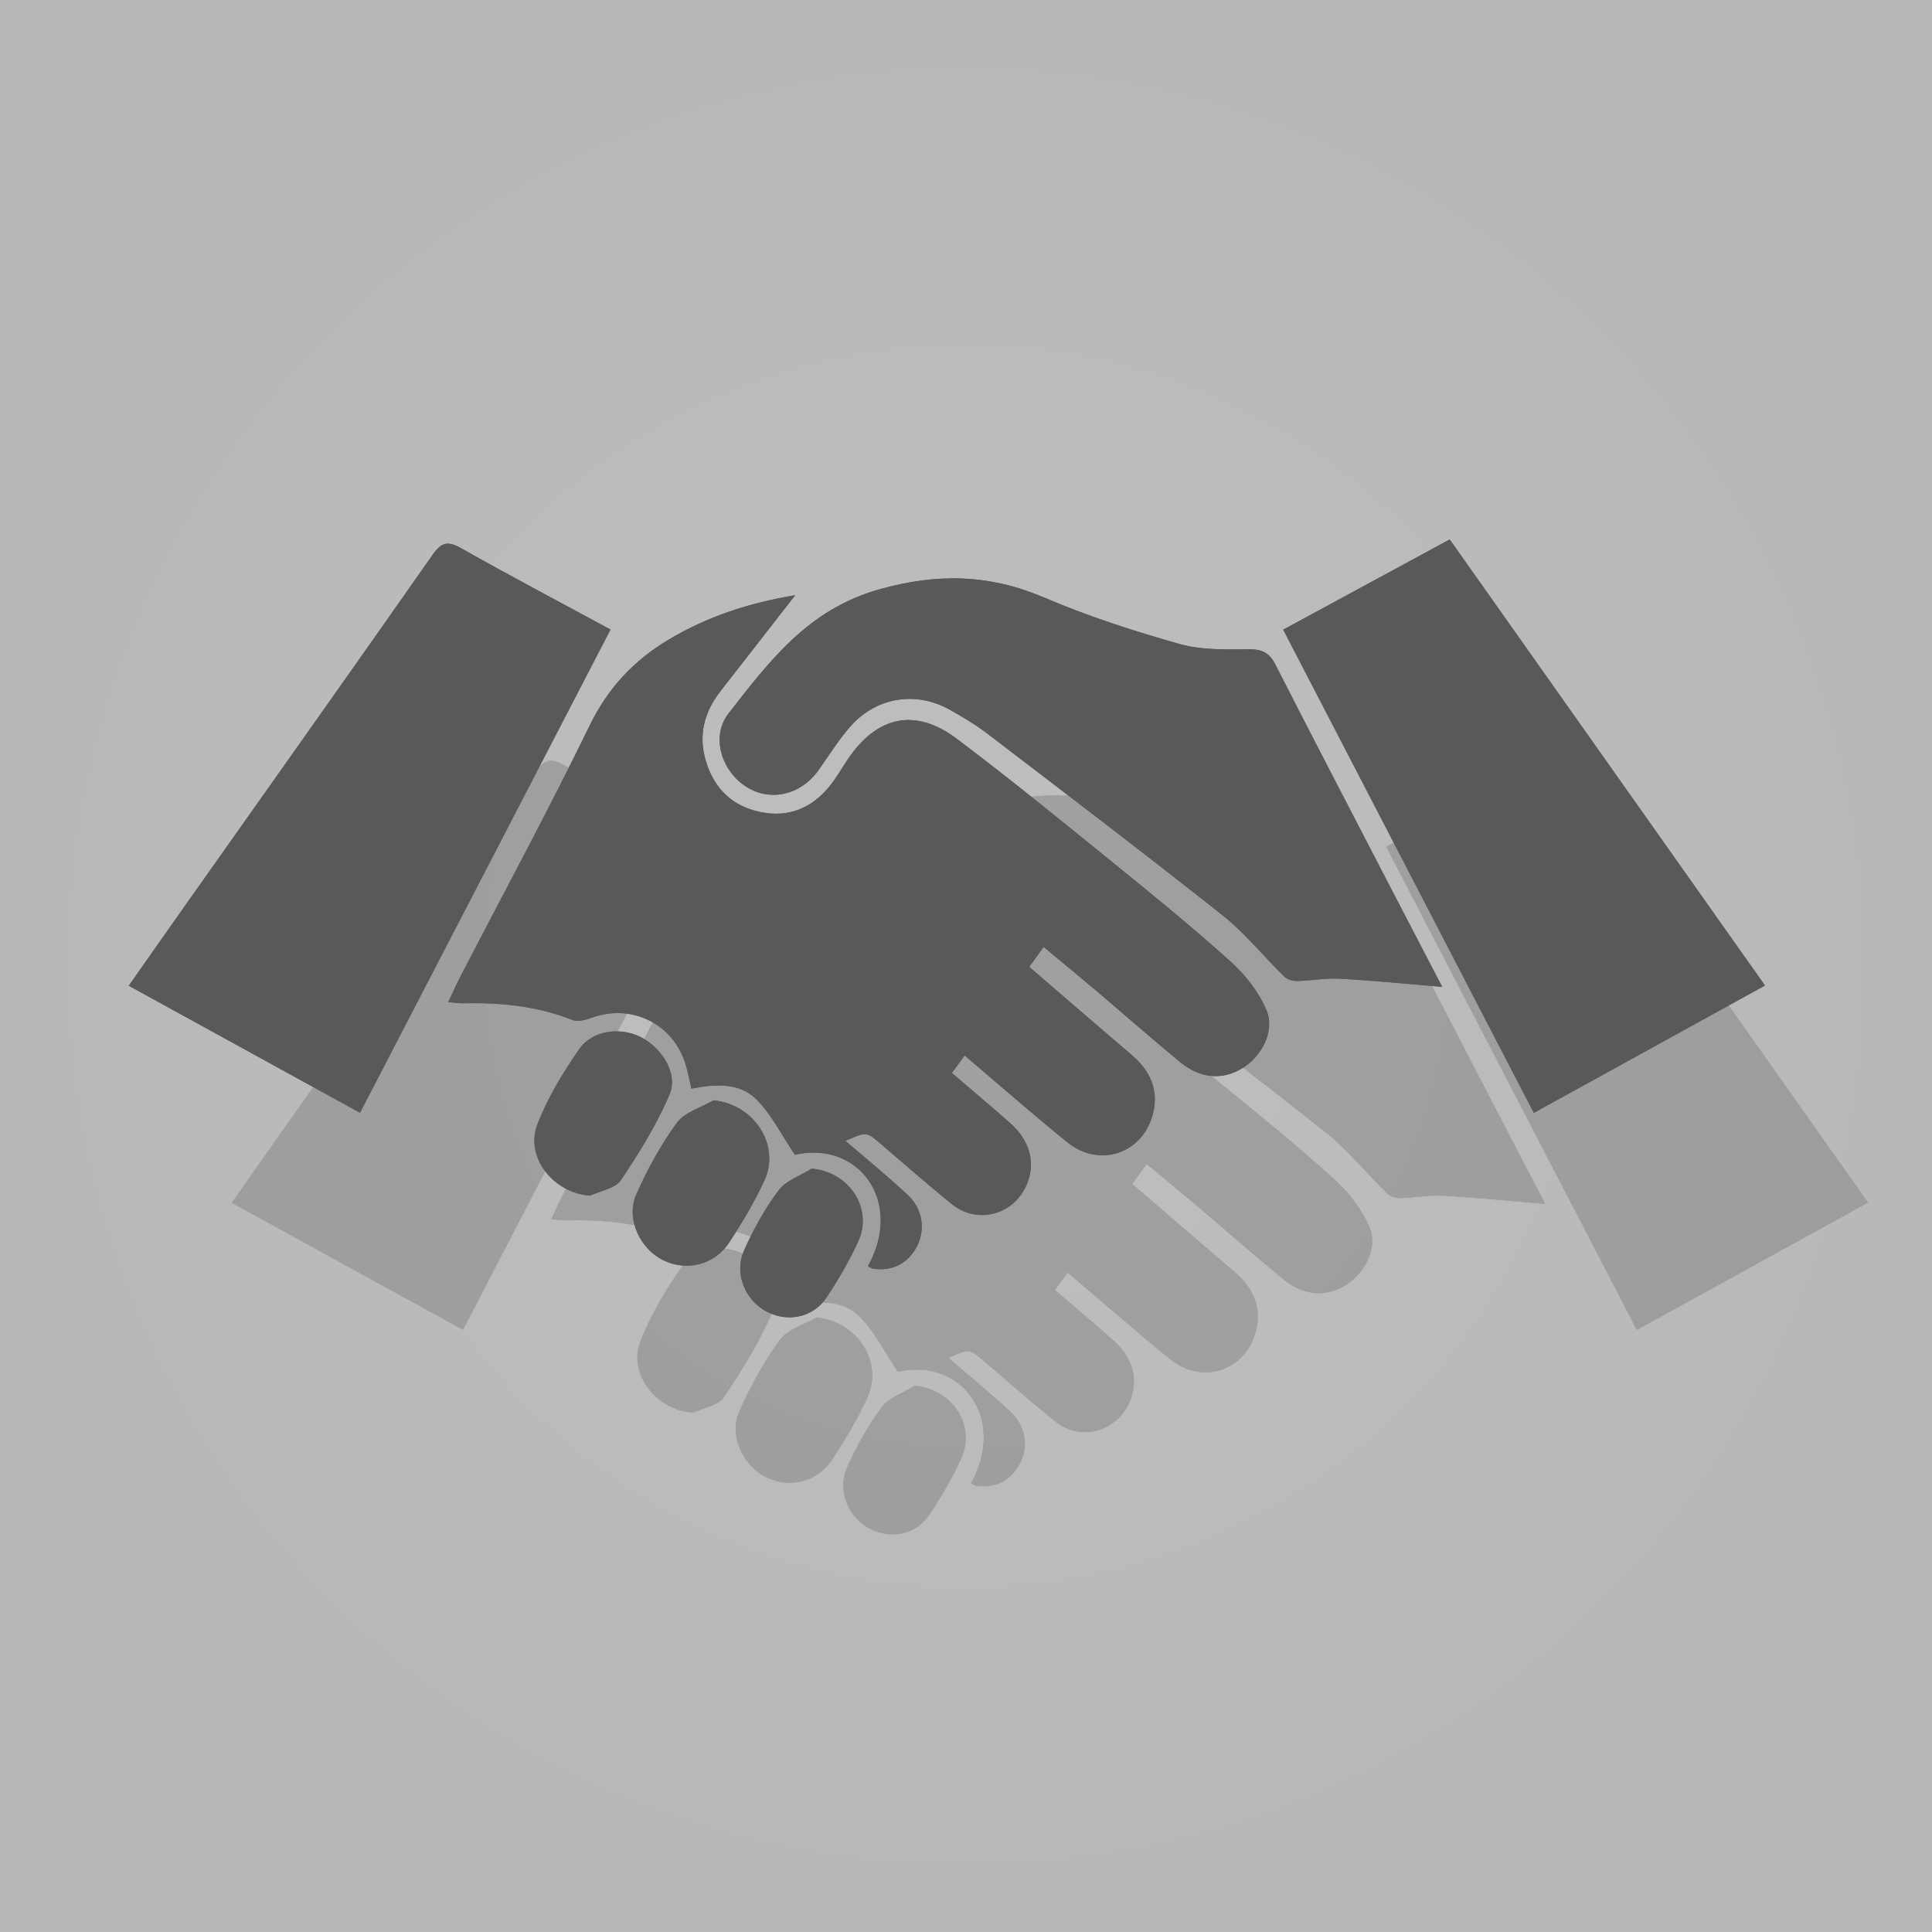
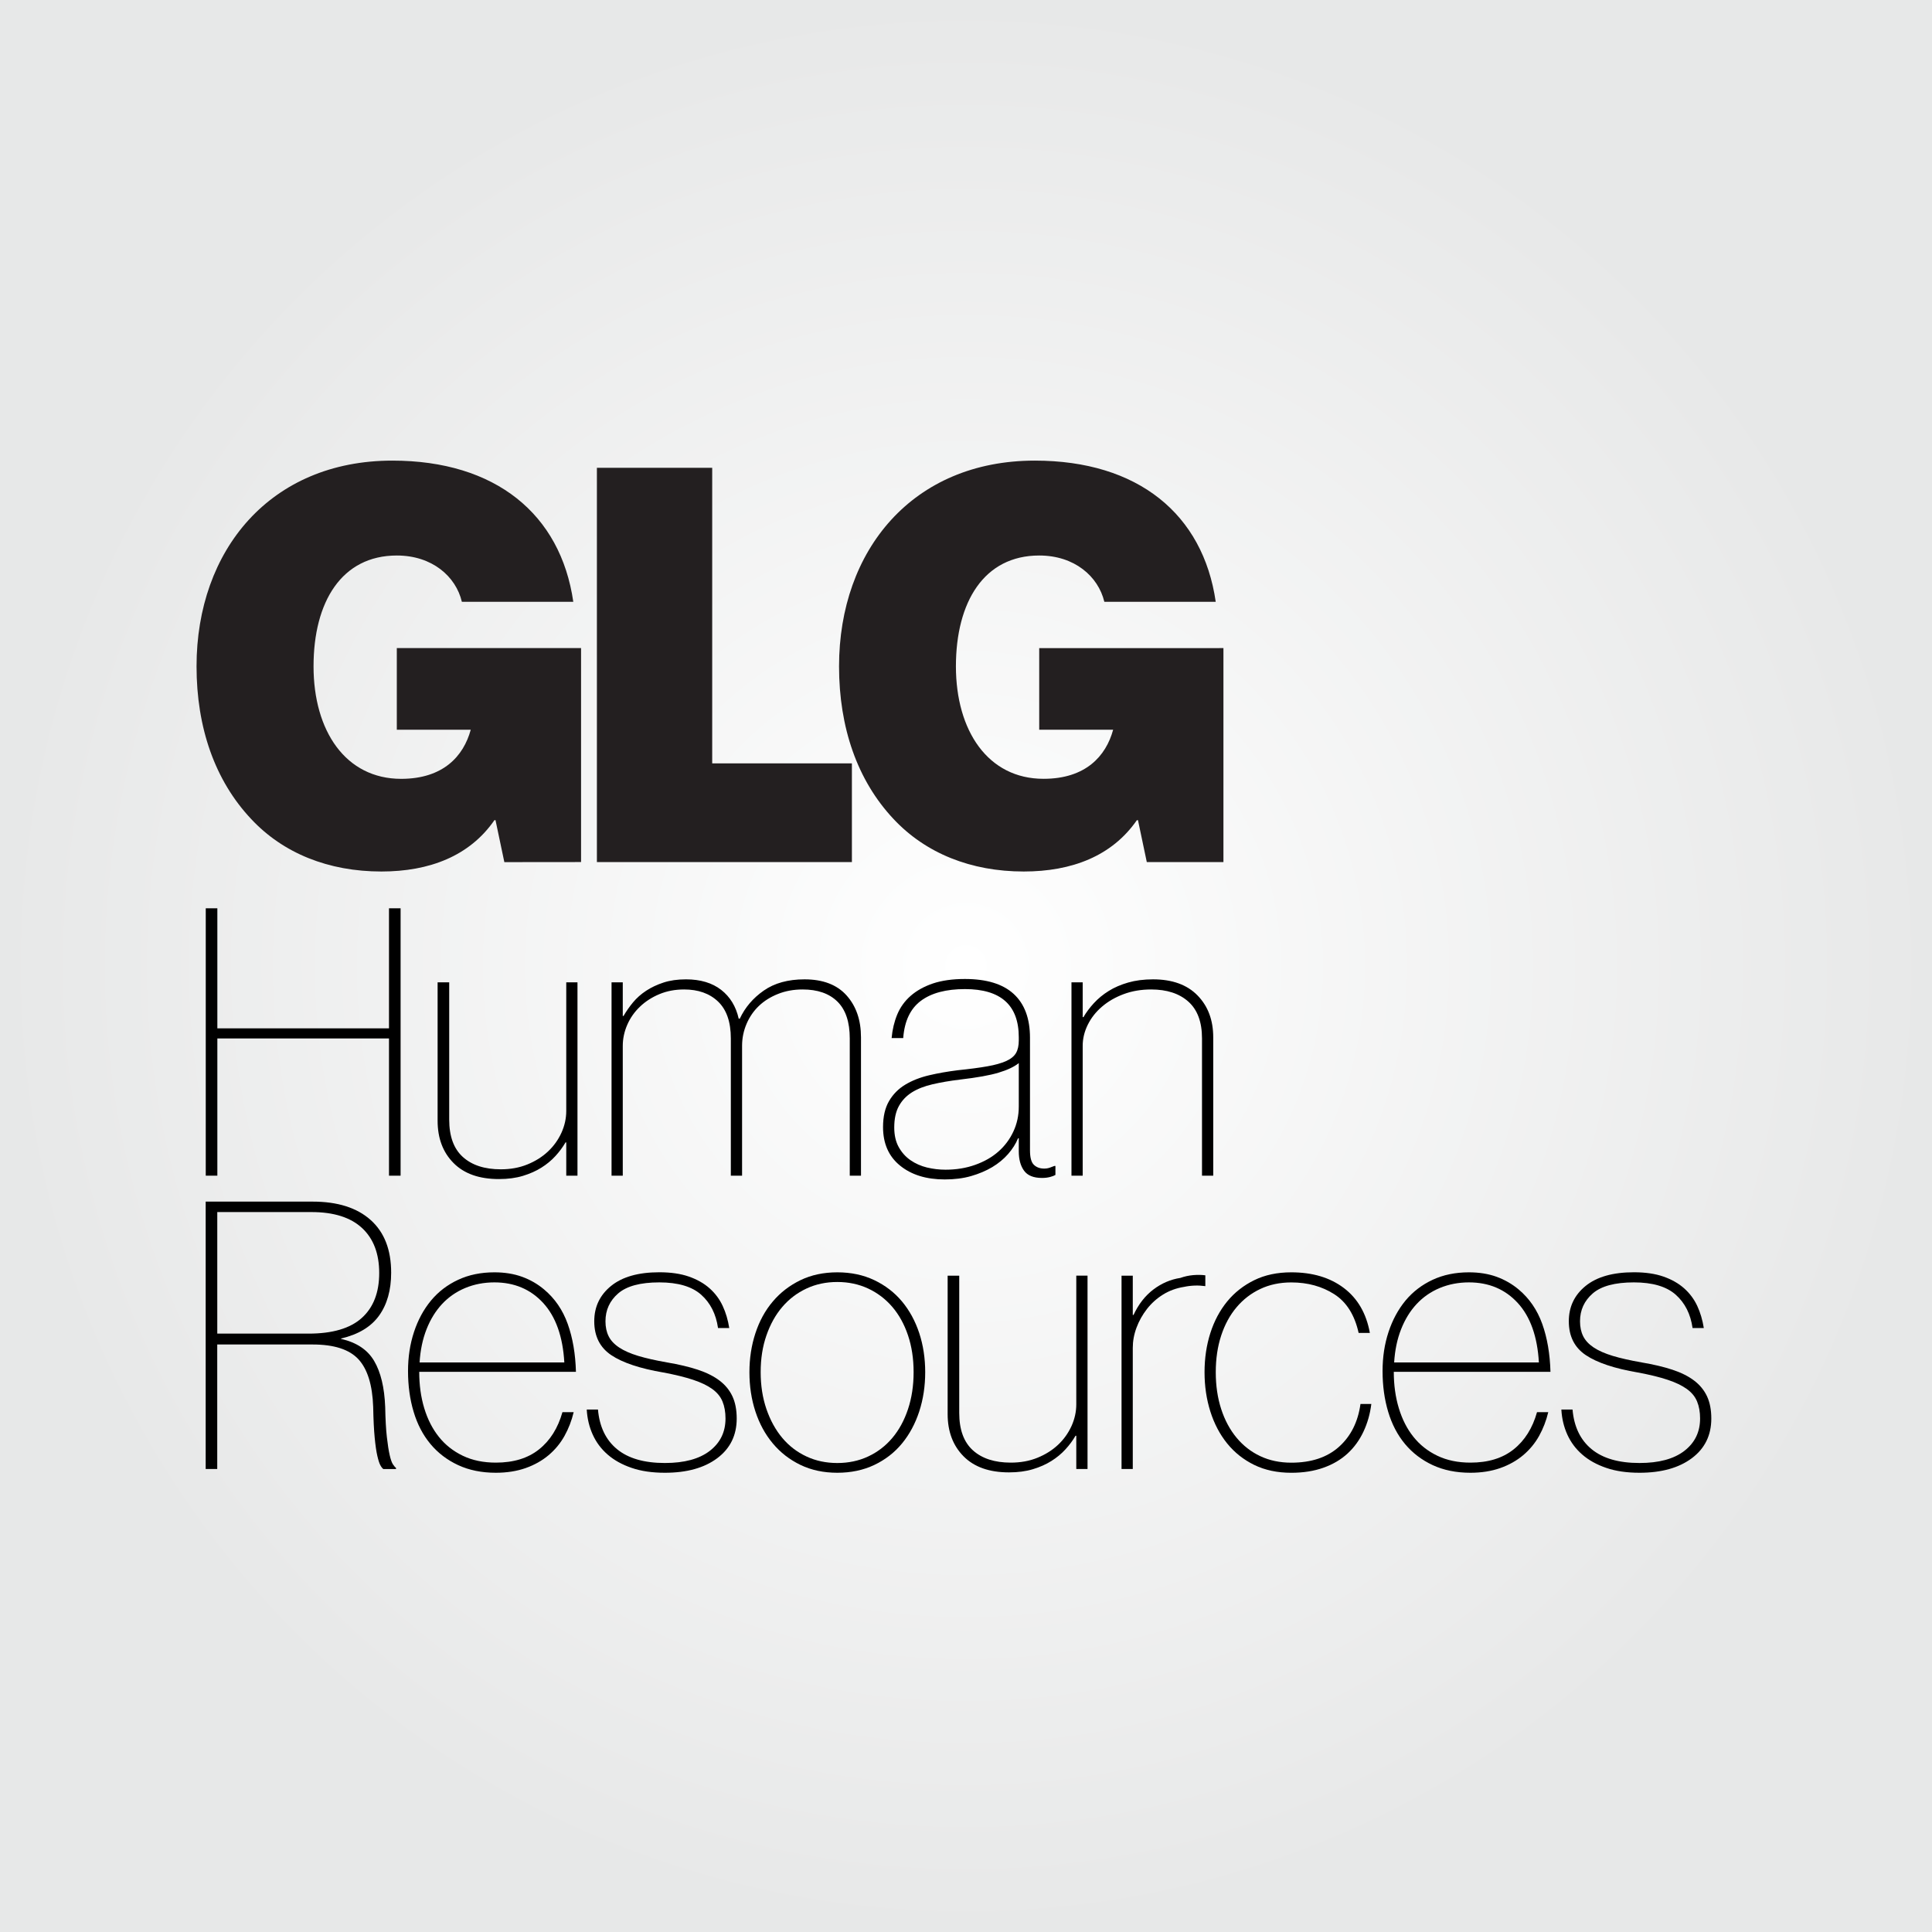
- <svg xmlns="http://www.w3.org/2000/svg" version="1.1" id="Layer_1" x="0px" y="0px" width="102.978px" height="102.976px" viewBox="0 0 102.978 102.976" enable-background="new 0 0 102.978 102.976" xml:space="preserve">
-   <radialGradient id="SVGID_1_" cx="51.489" cy="51.488" r="51.488" gradientUnits="userSpaceOnUse">
-     <stop offset="0" style="stop-color:#BEBFBF" />
-     <stop offset="1" style="stop-color:#B7B8B8" />
-   </radialGradient>
-   <rect fill="url(#SVGID_1_)" width="102.978" height="102.976" />
+ <svg xmlns="http://www.w3.org/2000/svg" version="1.1" id="Layer_1" x="0px" y="0px" width="102.977px" height="102.977px" viewBox="0 0 102.977 102.977" enable-background="new 0 0 102.977 102.977" xml:space="preserve">
  <g>
-     <g opacity="0.5">
-       <path fill="#808285" d="M50.555,72.38c1.11-0.494,1.111-0.495,1.849,0.131c1.275,1.084,2.529,2.195,3.833,3.246    c1.337,1.078,3.248,0.579,3.952-0.985c0.526-1.168,0.229-2.382-0.855-3.34c-1.043-0.921-2.107-1.816-3.107-2.675    c0.27-0.363,0.464-0.628,0.685-0.928c1.894,1.606,3.65,3.153,5.47,4.624c1.723,1.392,4.043,0.597,4.571-1.545    c0.312-1.264-0.173-2.284-1.146-3.113c-1.801-1.534-3.587-3.082-5.454-4.689c0.246-0.345,0.481-0.671,0.765-1.065    c0.998,0.829,1.896,1.564,2.781,2.314c1.507,1.277,2.989,2.586,4.517,3.841c1.056,0.866,2.23,0.948,3.267,0.328    c1.041-0.62,1.779-1.98,1.321-3.092c-0.403-0.974-1.127-1.897-1.918-2.61c-2.053-1.849-4.197-3.593-6.344-5.332    c-2.729-2.213-5.453-4.438-8.26-6.549c-2.222-1.669-4.269-1.202-5.82,1.131c-0.316,0.474-0.6,0.974-0.958,1.413    c-0.942,1.155-2.168,1.669-3.65,1.373c-1.514-0.303-2.49-1.241-2.936-2.714c-0.421-1.392-0.088-2.636,0.796-3.762    c1.273-1.626,2.537-3.258,3.965-5.09c-2.562,0.433-4.711,1.162-6.718,2.353c-1.894,1.122-3.271,2.605-4.256,4.63    c-2.177,4.482-4.553,8.867-6.843,13.295c-0.225,0.432-0.422,0.878-0.678,1.411c0.365,0.03,0.588,0.07,0.811,0.065    c1.991-0.048,3.939,0.145,5.817,0.891c0.28,0.111,0.701-0.005,1.018-0.119c2.087-0.771,4.311,0.291,4.987,2.419    c0.139,0.433,0.216,0.886,0.327,1.357c1.28-0.25,2.568-0.334,3.479,0.585c0.806,0.812,1.333,1.897,2.039,2.941    c3.344-0.775,5.831,2.438,3.897,5.939c0.086,0.044,0.168,0.114,0.258,0.128c1.021,0.16,1.864-0.264,2.338-1.166    c0.475-0.901,0.334-1.995-0.48-2.76C52.823,74.28,51.704,73.372,50.555,72.38z" />
-       <path fill="#808285" d="M73.888,45.132c4.482,8.643,8.895,17.15,13.357,25.754c4.158-2.29,8.206-4.521,12.32-6.787    c-5.666-8.017-11.221-15.876-16.803-23.775C79.76,41.95,76.882,43.508,73.888,45.132z" />
-       <path fill="#808285" d="M82.362,64.172c-0.945-1.814-1.792-3.436-2.632-5.058c-2.093-4.039-4.197-8.073-6.263-12.128    c-0.322-0.631-0.71-0.81-1.404-0.807c-1.232,0.004-2.521,0.049-3.686-0.279c-2.439-0.688-4.871-1.472-7.199-2.467    c-2.937-1.255-5.702-1.328-8.835-0.446c-3.787,1.065-5.849,3.833-8.013,6.602c-0.972,1.241-0.382,3.093,0.964,3.933    c1.262,0.788,2.875,0.417,3.804-0.876c0.545-0.761,1.041-1.564,1.646-2.275c1.397-1.649,3.563-2.012,5.421-0.946    c0.666,0.383,1.338,0.774,1.946,1.24c4.196,3.211,8.404,6.405,12.544,9.69c1.203,0.954,2.184,2.189,3.293,3.271    c0.158,0.154,0.455,0.237,0.686,0.232c0.762-0.016,1.524-0.165,2.279-0.123C78.657,63.831,80.396,64.008,82.362,64.172z" />
-       <path fill="#808285" d="M38.03,45.126c-2.739-1.483-5.369-2.869-7.957-4.333c-0.709-0.4-1.049-0.328-1.518,0.341    c-4.36,6.224-8.759,12.421-13.143,18.627c-1,1.413-1.99,2.83-3.057,4.35c4.158,2.284,8.208,4.51,12.322,6.771    C29.154,62.247,33.555,53.759,38.03,45.126z" />
-       <path fill="#808285" d="M36.948,75.298c0.559-0.265,1.339-0.383,1.636-0.825c0.977-1.454,1.914-2.967,2.595-4.571    c0.468-1.104-0.409-2.487-1.549-3.059c-1.088-0.545-2.576-0.356-3.275,0.657c-0.865,1.257-1.684,2.595-2.224,4.013    C33.461,73.263,35.013,75.174,36.948,75.298z" />
-       <path fill="#808285" d="M43.524,70.221c-0.667,0.389-1.539,0.628-1.957,1.199c-0.859,1.174-1.572,2.483-2.163,3.817    c-0.559,1.266,0.181,2.869,1.406,3.488c1.243,0.629,2.75,0.285,3.544-0.924c0.695-1.058,1.348-2.159,1.878-3.307    C47.106,72.605,45.686,70.434,43.524,70.221z" />
-       <path fill="#808285" d="M48.749,73.861c-0.599,0.377-1.361,0.63-1.759,1.157c-0.735,0.981-1.341,2.086-1.842,3.208    c-0.545,1.22,0.065,2.662,1.216,3.259c1.137,0.589,2.487,0.302,3.2-0.784c0.621-0.947,1.204-1.936,1.673-2.967    C52.036,75.971,50.75,74.029,48.749,73.861z" />
-       <path fill-rule="evenodd" clip-rule="evenodd" fill="#808285" d="M50.555,72.38c1.149,0.992,2.269,1.9,3.317,2.882    c0.814,0.765,0.955,1.858,0.48,2.76c-0.474,0.902-1.317,1.326-2.338,1.166c-0.09-0.014-0.172-0.084-0.258-0.128    c1.934-3.502-0.554-6.715-3.897-5.939c-0.706-1.044-1.233-2.129-2.039-2.941c-0.91-0.919-2.198-0.835-3.479-0.585    c-0.111-0.472-0.188-0.925-0.327-1.357c-0.677-2.128-2.9-3.189-4.987-2.419c-0.316,0.114-0.737,0.23-1.018,0.119    c-1.878-0.746-3.826-0.938-5.817-0.891c-0.223,0.005-0.445-0.035-0.811-0.065c0.256-0.533,0.453-0.979,0.678-1.411    c2.29-4.428,4.666-8.812,6.843-13.295c0.984-2.024,2.362-3.508,4.256-4.63c2.007-1.19,4.156-1.92,6.718-2.353    c-1.428,1.832-2.691,3.464-3.965,5.09c-0.884,1.126-1.217,2.37-0.796,3.762c0.445,1.473,1.422,2.411,2.936,2.714    c1.482,0.296,2.708-0.218,3.65-1.373c0.358-0.439,0.642-0.939,0.958-1.413c1.552-2.333,3.599-2.8,5.82-1.131    c2.807,2.111,5.53,4.336,8.26,6.549c2.146,1.739,4.291,3.483,6.344,5.332c0.791,0.713,1.515,1.637,1.918,2.61    c0.458,1.111-0.28,2.472-1.321,3.092c-1.036,0.62-2.211,0.538-3.267-0.328c-1.527-1.255-3.01-2.563-4.517-3.841    c-0.885-0.75-1.783-1.485-2.781-2.314c-0.283,0.395-0.519,0.721-0.765,1.065c1.867,1.607,3.653,3.155,5.454,4.689    c0.974,0.829,1.458,1.85,1.146,3.113c-0.528,2.142-2.849,2.937-4.571,1.545c-1.819-1.471-3.576-3.018-5.47-4.624    c-0.221,0.3-0.415,0.564-0.685,0.928c1,0.858,2.064,1.754,3.107,2.675c1.084,0.958,1.382,2.172,0.855,3.34    c-0.704,1.564-2.615,2.063-3.952,0.985c-1.304-1.051-2.558-2.162-3.833-3.246C51.666,71.885,51.665,71.886,50.555,72.38z" />
-       <path fill-rule="evenodd" clip-rule="evenodd" fill="#808285" d="M73.888,45.132c2.994-1.624,5.872-3.182,8.875-4.809    c5.582,7.899,11.137,15.759,16.803,23.775c-4.114,2.267-8.162,4.497-12.32,6.787C82.782,62.282,78.37,53.774,73.888,45.132z" />
-       <path fill-rule="evenodd" clip-rule="evenodd" fill="#808285" d="M82.362,64.172c-1.967-0.164-3.705-0.341-5.449-0.437    c-0.755-0.042-1.518,0.107-2.279,0.123c-0.23,0.005-0.527-0.078-0.686-0.232c-1.109-1.082-2.09-2.317-3.293-3.271    c-4.14-3.285-8.348-6.479-12.544-9.69c-0.608-0.466-1.28-0.857-1.946-1.24c-1.857-1.065-4.023-0.703-5.421,0.946    c-0.604,0.711-1.101,1.515-1.646,2.275c-0.929,1.293-2.542,1.664-3.804,0.876c-1.346-0.84-1.936-2.691-0.964-3.933    c2.164-2.769,4.226-5.536,8.013-6.602c3.133-0.882,5.898-0.809,8.835,0.446c2.328,0.995,4.76,1.778,7.199,2.467    c1.164,0.328,2.453,0.283,3.686,0.279c0.694-0.003,1.082,0.176,1.404,0.807c2.065,4.055,4.17,8.089,6.263,12.128    C80.57,60.736,81.417,62.357,82.362,64.172z" />
-       <path fill-rule="evenodd" clip-rule="evenodd" fill="#808285" d="M38.03,45.126c-4.476,8.633-8.876,17.121-13.352,25.756    c-4.114-2.262-8.164-4.487-12.322-6.771c1.066-1.52,2.057-2.937,3.057-4.35c4.384-6.206,8.782-12.403,13.143-18.627    c0.469-0.669,0.809-0.741,1.518-0.341C32.661,42.257,35.291,43.643,38.03,45.126z M19.453,60.73    c-0.898-0.024-1.663,0.71-1.696,1.629c-0.032,0.953,0.631,1.68,1.571,1.719c0.932,0.037,1.718-0.647,1.773-1.545    C21.157,61.614,20.373,60.757,19.453,60.73z" />
-       <path fill-rule="evenodd" clip-rule="evenodd" fill="#808285" d="M36.948,75.298c-1.936-0.124-3.487-2.035-2.817-3.785    c0.54-1.418,1.358-2.756,2.224-4.013c0.699-1.014,2.188-1.202,3.275-0.657c1.14,0.571,2.017,1.955,1.549,3.059    c-0.681,1.604-1.618,3.117-2.595,4.571C38.287,74.915,37.507,75.033,36.948,75.298z" />
-       <path fill-rule="evenodd" clip-rule="evenodd" fill="#808285" d="M43.524,70.221c2.161,0.213,3.582,2.385,2.708,4.274    c-0.53,1.147-1.183,2.249-1.878,3.307c-0.794,1.209-2.301,1.553-3.544,0.924c-1.226-0.619-1.965-2.223-1.406-3.488    c0.591-1.334,1.304-2.644,2.163-3.817C41.985,70.849,42.857,70.609,43.524,70.221z" />
-       <path fill-rule="evenodd" clip-rule="evenodd" fill="#808285" d="M48.749,73.861c2.001,0.168,3.287,2.109,2.488,3.873    c-0.469,1.031-1.052,2.02-1.673,2.967c-0.713,1.086-2.063,1.373-3.2,0.784c-1.15-0.597-1.761-2.039-1.216-3.259    c0.501-1.122,1.106-2.227,1.842-3.208C47.388,74.491,48.15,74.238,48.749,73.861z" />
-       <path fill-rule="evenodd" clip-rule="evenodd" fill="#808285" d="M19.453,60.73c0.92,0.026,1.704,0.884,1.648,1.803    c-0.056,0.897-0.842,1.582-1.773,1.545c-0.94-0.039-1.604-0.766-1.571-1.719C17.79,61.44,18.555,60.706,19.453,60.73z" />
+     <radialGradient id="SVGID_1_" cx="51.489" cy="51.489" r="51.488" gradientUnits="userSpaceOnUse">
+       <stop offset="0" style="stop-color:#FFFFFF" />
+       <stop offset="1" style="stop-color:#E7E8E8" />
+     </radialGradient>
+     <rect fill="url(#SVGID_1_)" width="102.977" height="102.977" />
+     <g>
+       <path d="M10.967,48.413h0.618v6.399h9.149v-6.399h0.618v14.252h-0.618V55.35h-9.149v7.314h-0.618V48.413z" />
+       <path d="M30.183,60.891h-0.04c-0.147,0.252-0.326,0.495-0.539,0.727c-0.212,0.233-0.462,0.439-0.748,0.619    s-0.615,0.325-0.986,0.438c-0.373,0.113-0.797,0.17-1.276,0.17c-1.05,0-1.857-0.285-2.422-0.857    c-0.565-0.57-0.847-1.322-0.847-2.252V52.36h0.618v7.314c0,0.892,0.242,1.556,0.728,1.994c0.485,0.438,1.159,0.657,2.023,0.657    c0.518,0,0.99-0.085,1.415-0.259c0.425-0.172,0.791-0.402,1.096-0.688s0.545-0.618,0.718-0.996    c0.172-0.379,0.259-0.768,0.259-1.166V52.36h0.598v10.305h-0.598V60.891z" />
+       <path d="M39.552,62.665h-0.598V55.35c0-0.878-0.227-1.531-0.678-1.964c-0.451-0.432-1.056-0.647-1.813-0.647    c-0.479,0-0.917,0.083-1.316,0.249c-0.398,0.166-0.745,0.389-1.036,0.668c-0.292,0.278-0.519,0.601-0.678,0.966    c-0.159,0.366-0.239,0.742-0.239,1.127v6.916h-0.598V52.36h0.598v1.793h0.04c0.146-0.252,0.315-0.494,0.509-0.728    c0.192-0.231,0.425-0.438,0.697-0.617c0.272-0.179,0.582-0.325,0.927-0.438c0.346-0.113,0.744-0.17,1.196-0.17    c0.771,0,1.395,0.188,1.874,0.559c0.478,0.372,0.79,0.883,0.936,1.535h0.06c0.279-0.598,0.705-1.097,1.276-1.495    c0.571-0.399,1.295-0.599,2.172-0.599c0.983,0,1.73,0.286,2.242,0.857c0.512,0.572,0.768,1.315,0.768,2.232v7.375h-0.598V55.35    c0-0.878-0.219-1.531-0.657-1.964c-0.439-0.432-1.057-0.647-1.854-0.647c-0.479,0-0.917,0.08-1.315,0.239    c-0.399,0.159-0.737,0.371-1.017,0.638c-0.279,0.266-0.499,0.584-0.658,0.956s-0.239,0.765-0.239,1.177V62.665z" />
+       <path d="M55.538,62.785c-0.452,0-0.771-0.13-0.957-0.389c-0.187-0.259-0.279-0.602-0.279-1.026v-0.698h-0.039    c-0.121,0.293-0.297,0.571-0.529,0.837c-0.232,0.267-0.515,0.499-0.846,0.699c-0.333,0.198-0.709,0.357-1.127,0.477    c-0.418,0.121-0.887,0.18-1.405,0.18c-0.984,0-1.777-0.245-2.382-0.737c-0.605-0.491-0.907-1.176-0.907-2.054    c0-0.557,0.106-1.02,0.319-1.385c0.212-0.365,0.501-0.657,0.867-0.877c0.365-0.219,0.787-0.385,1.266-0.498    c0.478-0.113,0.99-0.202,1.535-0.27c0.638-0.066,1.163-0.135,1.575-0.209c0.412-0.072,0.744-0.166,0.996-0.279    c0.252-0.112,0.429-0.256,0.529-0.429c0.1-0.172,0.148-0.397,0.148-0.677v-0.16c0-1.715-0.957-2.571-2.87-2.571    c-1.01,0-1.794,0.21-2.352,0.628c-0.559,0.418-0.871,1.08-0.938,1.983h-0.618c0.04-0.451,0.14-0.87,0.299-1.256    c0.16-0.385,0.399-0.718,0.718-0.997c0.319-0.278,0.714-0.498,1.186-0.658c0.472-0.158,1.039-0.238,1.704-0.238    c1.156,0,2.023,0.266,2.601,0.798c0.578,0.531,0.867,1.309,0.867,2.331v6.001c0,0.385,0.07,0.645,0.21,0.776    c0.14,0.134,0.322,0.199,0.548,0.199c0.106,0,0.206-0.016,0.299-0.049c0.094-0.033,0.172-0.062,0.24-0.09h0.059v0.478    c-0.066,0.04-0.162,0.077-0.289,0.11C55.839,62.768,55.697,62.785,55.538,62.785z M50.395,62.346c0.571,0,1.1-0.086,1.585-0.26    c0.484-0.172,0.897-0.408,1.236-0.707c0.34-0.299,0.604-0.654,0.797-1.066c0.193-0.412,0.289-0.857,0.289-1.336v-2.312    c-0.252,0.2-0.611,0.369-1.076,0.508c-0.465,0.141-1.149,0.264-2.053,0.369c-0.545,0.066-1.033,0.15-1.465,0.25    c-0.432,0.1-0.798,0.242-1.097,0.428c-0.299,0.188-0.532,0.43-0.697,0.729c-0.167,0.299-0.25,0.682-0.25,1.146    c0,0.413,0.08,0.761,0.239,1.046c0.16,0.287,0.369,0.52,0.628,0.699s0.552,0.309,0.877,0.389    C49.733,62.306,50.062,62.346,50.395,62.346z" />
+       <path d="M57.709,54.213h0.04c0.146-0.252,0.332-0.502,0.559-0.748c0.226-0.245,0.488-0.461,0.787-0.646    c0.299-0.188,0.645-0.336,1.036-0.449c0.393-0.113,0.834-0.17,1.326-0.17c1.023,0,1.814,0.286,2.372,0.857    c0.558,0.572,0.837,1.315,0.837,2.232v7.375h-0.598V55.35c0-0.878-0.243-1.531-0.729-1.964c-0.484-0.432-1.146-0.647-1.982-0.647    c-0.532,0-1.02,0.083-1.465,0.249c-0.446,0.166-0.831,0.389-1.156,0.668c-0.326,0.278-0.578,0.601-0.758,0.966    c-0.18,0.366-0.27,0.742-0.27,1.127v6.916h-0.598V52.36h0.598V54.213z" />
    </g>
    <g>
-       <path fill="#58595B" d="M45.065,60.811c1.109-0.495,1.11-0.496,1.847,0.13c1.276,1.084,2.529,2.195,3.834,3.246    c1.337,1.079,3.248,0.579,3.952-0.985c0.525-1.168,0.229-2.381-0.855-3.34c-1.043-0.921-2.108-1.816-3.107-2.674    c0.269-0.364,0.464-0.629,0.685-0.929c1.893,1.606,3.65,3.153,5.47,4.624c1.723,1.392,4.043,0.597,4.57-1.545    c0.312-1.263-0.172-2.284-1.146-3.113c-1.8-1.534-3.587-3.082-5.453-4.689c0.246-0.345,0.481-0.671,0.765-1.064    c0.998,0.829,1.896,1.564,2.78,2.313c1.508,1.277,2.99,2.587,4.518,3.841c1.056,0.867,2.23,0.948,3.267,0.328    c1.041-0.62,1.778-1.98,1.32-3.092c-0.402-0.973-1.126-1.897-1.918-2.61c-2.052-1.848-4.196-3.593-6.343-5.332    c-2.73-2.213-5.453-4.438-8.26-6.548c-2.222-1.669-4.27-1.203-5.821,1.131c-0.316,0.474-0.6,0.973-0.958,1.413    c-0.942,1.155-2.167,1.669-3.649,1.373c-1.514-0.302-2.49-1.24-2.936-2.713c-0.422-1.393-0.088-2.636,0.796-3.763    c1.272-1.626,2.537-3.257,3.965-5.09c-2.562,0.433-4.712,1.163-6.719,2.353c-1.892,1.122-3.271,2.605-4.255,4.63    c-2.177,4.483-4.553,8.868-6.844,13.295c-0.225,0.432-0.422,0.877-0.677,1.411c0.365,0.03,0.588,0.069,0.811,0.064    c1.99-0.048,3.94,0.146,5.817,0.891c0.28,0.112,0.7-0.004,1.017-0.119c2.088-0.771,4.312,0.291,4.988,2.419    c0.138,0.433,0.216,0.886,0.328,1.357c1.278-0.25,2.566-0.334,3.477,0.585c0.807,0.813,1.334,1.898,2.04,2.942    c3.343-0.776,5.83,2.438,3.896,5.938c0.086,0.044,0.168,0.114,0.258,0.129c1.021,0.159,1.865-0.265,2.338-1.167    c0.475-0.9,0.335-1.995-0.48-2.759C47.333,62.71,46.214,61.802,45.065,60.811z" />
-       <path fill="#58595B" d="M68.397,33.562c4.481,8.644,8.895,17.15,13.357,25.754c4.157-2.291,8.206-4.521,12.32-6.787    c-5.666-8.017-11.221-15.875-16.804-23.775C74.269,30.38,71.392,31.938,68.397,33.562z" />
-       <path fill="#58595B" d="M76.872,52.602c-0.945-1.814-1.792-3.435-2.633-5.057c-2.092-4.039-4.197-8.074-6.263-12.128    c-0.321-0.631-0.709-0.81-1.403-0.807c-1.232,0.004-2.521,0.049-3.687-0.279c-2.438-0.688-4.87-1.472-7.199-2.467    c-2.936-1.255-5.702-1.328-8.835-0.446c-3.786,1.065-5.849,3.833-8.013,6.602c-0.972,1.241-0.381,3.093,0.965,3.933    c1.262,0.788,2.875,0.417,3.803-0.876c0.546-0.761,1.041-1.564,1.646-2.275c1.396-1.649,3.563-2.011,5.42-0.946    c0.667,0.383,1.339,0.775,1.946,1.24c4.197,3.211,8.404,6.406,12.544,9.69c1.204,0.955,2.186,2.189,3.294,3.272    c0.157,0.154,0.454,0.237,0.685,0.231c0.763-0.016,1.525-0.164,2.28-0.123C73.166,52.261,74.905,52.438,76.872,52.602z" />
-       <path fill="#58595B" d="M32.54,33.556c-2.739-1.483-5.37-2.869-7.957-4.333c-0.709-0.4-1.05-0.328-1.519,0.341    c-4.359,6.224-8.758,12.421-13.142,18.627c-1,1.412-1.99,2.829-3.058,4.349c4.158,2.284,8.209,4.511,12.323,6.771    C23.664,50.677,28.064,42.188,32.54,33.556z" />
-       <path fill="#58595B" d="M31.458,63.728c0.559-0.265,1.339-0.383,1.636-0.825c0.976-1.453,1.914-2.967,2.595-4.571    c0.467-1.103-0.408-2.487-1.55-3.059c-1.088-0.545-2.575-0.356-3.275,0.658c-0.864,1.257-1.684,2.595-2.223,4.012    C27.971,61.693,29.522,63.604,31.458,63.728z" />
-       <path fill="#58595B" d="M38.034,58.65c-0.668,0.39-1.539,0.628-1.957,1.199c-0.859,1.174-1.572,2.484-2.163,3.818    c-0.56,1.266,0.181,2.869,1.406,3.487c1.242,0.63,2.75,0.285,3.543-0.924c0.695-1.058,1.348-2.158,1.878-3.306    C41.616,61.035,40.194,58.864,38.034,58.65z" />
-       <path fill="#58595B" d="M43.258,62.291c-0.598,0.378-1.361,0.63-1.757,1.157c-0.736,0.981-1.342,2.086-1.844,3.208    c-0.545,1.22,0.066,2.662,1.217,3.259c1.137,0.589,2.486,0.303,3.2-0.784c0.62-0.947,1.204-1.936,1.673-2.967    C46.545,64.4,45.26,62.459,43.258,62.291z" />
-       <path fill-rule="evenodd" clip-rule="evenodd" fill="#58595B" d="M45.065,60.811c1.148,0.991,2.268,1.899,3.315,2.882    c0.815,0.764,0.955,1.858,0.48,2.759c-0.473,0.902-1.316,1.326-2.338,1.167c-0.09-0.015-0.172-0.085-0.258-0.129    c1.934-3.501-0.554-6.715-3.896-5.938c-0.706-1.044-1.233-2.129-2.04-2.942c-0.91-0.919-2.198-0.835-3.477-0.585    c-0.112-0.472-0.19-0.925-0.328-1.357c-0.677-2.128-2.9-3.189-4.988-2.419c-0.316,0.115-0.736,0.231-1.017,0.119    c-1.877-0.745-3.827-0.938-5.817-0.891c-0.223,0.005-0.445-0.034-0.811-0.064c0.255-0.534,0.452-0.979,0.677-1.411    c2.291-4.428,4.667-8.812,6.844-13.295c0.983-2.025,2.363-3.508,4.255-4.63c2.007-1.19,4.157-1.92,6.719-2.353    c-1.428,1.833-2.692,3.464-3.965,5.09c-0.884,1.126-1.218,2.37-0.796,3.763c0.445,1.473,1.422,2.411,2.936,2.713    c1.482,0.296,2.707-0.218,3.649-1.373c0.358-0.439,0.642-0.939,0.958-1.413c1.552-2.333,3.6-2.8,5.821-1.131    c2.807,2.111,5.529,4.335,8.26,6.548c2.146,1.739,4.291,3.484,6.343,5.332c0.792,0.713,1.516,1.638,1.918,2.61    c0.458,1.111-0.279,2.472-1.32,3.092c-1.036,0.62-2.211,0.539-3.267-0.328c-1.527-1.254-3.01-2.563-4.518-3.841    c-0.885-0.749-1.782-1.484-2.78-2.313c-0.283,0.394-0.519,0.72-0.765,1.064c1.866,1.607,3.653,3.155,5.453,4.689    c0.975,0.829,1.459,1.851,1.146,3.113c-0.527,2.142-2.848,2.937-4.57,1.545c-1.819-1.471-3.577-3.018-5.47-4.624    c-0.221,0.3-0.416,0.564-0.685,0.929c0.999,0.857,2.064,1.753,3.107,2.674c1.084,0.959,1.381,2.172,0.855,3.34    c-0.704,1.564-2.615,2.064-3.952,0.985c-1.305-1.051-2.558-2.162-3.834-3.246C46.176,60.314,46.175,60.315,45.065,60.811z" />
-       <path fill-rule="evenodd" clip-rule="evenodd" fill="#58595B" d="M68.397,33.562c2.994-1.624,5.871-3.181,8.874-4.808    c5.583,7.899,11.138,15.758,16.804,23.775c-4.114,2.266-8.163,4.496-12.32,6.787C77.292,50.712,72.879,42.205,68.397,33.562z" />
-       <path fill-rule="evenodd" clip-rule="evenodd" fill="#58595B" d="M76.872,52.602c-1.967-0.164-3.706-0.341-5.449-0.437    c-0.755-0.041-1.518,0.107-2.28,0.123c-0.23,0.006-0.527-0.077-0.685-0.231c-1.108-1.083-2.09-2.317-3.294-3.272    c-4.14-3.284-8.347-6.479-12.544-9.69c-0.607-0.465-1.279-0.857-1.946-1.24c-1.856-1.064-4.023-0.703-5.42,0.946    c-0.605,0.711-1.101,1.515-1.646,2.275c-0.928,1.293-2.541,1.664-3.803,0.876c-1.346-0.84-1.937-2.691-0.965-3.933    c2.164-2.768,4.227-5.536,8.013-6.602c3.133-0.881,5.899-0.809,8.835,0.446c2.329,0.996,4.761,1.779,7.199,2.467    c1.165,0.328,2.454,0.283,3.687,0.279c0.694-0.003,1.082,0.176,1.403,0.807c2.065,4.054,4.171,8.089,6.263,12.128    C75.08,49.167,75.927,50.787,76.872,52.602z" />
-       <path fill-rule="evenodd" clip-rule="evenodd" fill="#58595B" d="M32.54,33.556c-4.476,8.633-8.876,17.121-13.352,25.756    c-4.114-2.261-8.165-4.487-12.323-6.771c1.067-1.52,2.058-2.937,3.058-4.349c4.384-6.206,8.782-12.404,13.142-18.627    c0.469-0.669,0.81-0.742,1.519-0.341C27.17,30.687,29.801,32.073,32.54,33.556z M13.962,49.161    c-0.897-0.025-1.662,0.709-1.695,1.629c-0.033,0.952,0.631,1.679,1.57,1.718c0.932,0.037,1.719-0.647,1.773-1.544    C15.666,50.044,14.882,49.187,13.962,49.161z" />
-       <path fill-rule="evenodd" clip-rule="evenodd" fill="#58595B" d="M31.458,63.728c-1.936-0.123-3.487-2.034-2.817-3.785    c0.539-1.417,1.358-2.755,2.223-4.012c0.7-1.015,2.188-1.203,3.275-0.658c1.142,0.571,2.017,1.956,1.55,3.059    c-0.681,1.604-1.619,3.118-2.595,4.571C32.797,63.345,32.017,63.463,31.458,63.728z" />
-       <path fill-rule="evenodd" clip-rule="evenodd" fill="#58595B" d="M38.034,58.65c2.16,0.214,3.582,2.385,2.707,4.275    c-0.53,1.147-1.183,2.248-1.878,3.306c-0.793,1.209-2.301,1.554-3.543,0.924c-1.226-0.618-1.966-2.222-1.406-3.487    c0.591-1.334,1.304-2.645,2.163-3.818C36.495,59.278,37.366,59.04,38.034,58.65z" />
-       <path fill-rule="evenodd" clip-rule="evenodd" fill="#58595B" d="M43.258,62.291c2.002,0.168,3.287,2.109,2.489,3.873    c-0.469,1.031-1.053,2.02-1.673,2.967c-0.714,1.087-2.063,1.373-3.2,0.784c-1.15-0.597-1.762-2.039-1.217-3.259    c0.502-1.122,1.107-2.227,1.844-3.208C41.896,62.921,42.66,62.669,43.258,62.291z" />
-       <path fill-rule="evenodd" clip-rule="evenodd" fill="#58595B" d="M13.962,49.161c0.92,0.025,1.704,0.883,1.648,1.803    c-0.055,0.896-0.842,1.581-1.773,1.544c-0.939-0.039-1.604-0.766-1.57-1.718C12.3,49.87,13.064,49.136,13.962,49.161z" />
+       <path d="M11.581,78.299h-0.618V64.047h5.701c1.328,0,2.358,0.325,3.089,0.977s1.096,1.588,1.096,2.811    c0,0.93-0.216,1.694-0.647,2.292c-0.433,0.599-1.106,1.003-2.023,1.216v0.021c0.824,0.187,1.412,0.577,1.764,1.177    c0.352,0.598,0.548,1.414,0.588,2.451c0.013,0.664,0.042,1.199,0.089,1.604c0.046,0.405,0.096,0.724,0.149,0.956    s0.11,0.396,0.169,0.489c0.06,0.093,0.116,0.159,0.169,0.198v0.061h-0.677c-0.053-0.041-0.107-0.109-0.16-0.209    c-0.054-0.1-0.106-0.266-0.159-0.498c-0.054-0.232-0.1-0.556-0.14-0.967c-0.04-0.412-0.067-0.957-0.08-1.635    c-0.04-1.17-0.303-2.017-0.787-2.542c-0.486-0.524-1.299-0.787-2.442-0.787h-5.083V78.299z M11.581,71.083h4.864    c1.275,0,2.222-0.278,2.84-0.837s0.927-1.355,0.927-2.393c0-1.036-0.307-1.836-0.917-2.401c-0.611-0.565-1.508-0.848-2.691-0.848    h-5.023V71.083z" />
+       <path d="M22.345,73.117c0,0.704,0.089,1.353,0.268,1.943c0.18,0.592,0.439,1.101,0.778,1.524c0.338,0.426,0.764,0.762,1.275,1.008    c0.511,0.246,1.099,0.367,1.764,0.367c0.943,0,1.711-0.234,2.302-0.707c0.591-0.471,1.006-1.133,1.246-1.982h0.599    c-0.107,0.451-0.27,0.873-0.489,1.266c-0.219,0.393-0.501,0.734-0.847,1.026s-0.754,0.521-1.226,0.688    c-0.472,0.165-1,0.249-1.584,0.249c-0.758,0-1.429-0.137-2.013-0.408c-0.585-0.272-1.077-0.648-1.475-1.126    c-0.399-0.479-0.698-1.05-0.896-1.715c-0.2-0.665-0.299-1.388-0.299-2.173c0-0.744,0.106-1.438,0.319-2.083    c0.212-0.644,0.515-1.202,0.907-1.675c0.392-0.471,0.874-0.84,1.445-1.105c0.571-0.266,1.215-0.398,1.934-0.398    c0.544,0,1.036,0.079,1.475,0.238c0.439,0.16,0.831,0.387,1.176,0.678c0.571,0.479,0.99,1.09,1.256,1.834    c0.266,0.744,0.412,1.595,0.438,2.552H22.345z M30.079,72.619c-0.08-1.382-0.456-2.438-1.127-3.17    c-0.671-0.73-1.538-1.097-2.601-1.097c-0.558,0-1.077,0.101-1.555,0.299c-0.478,0.2-0.89,0.486-1.236,0.857    c-0.346,0.373-0.621,0.821-0.827,1.346c-0.206,0.525-0.329,1.113-0.369,1.765H30.079z" />
+       <path d="M31.872,75.129c0.081,0.918,0.419,1.622,1.017,2.113c0.598,0.492,1.448,0.737,2.551,0.737    c1.037,0,1.833-0.216,2.392-0.647c0.559-0.432,0.838-1.006,0.838-1.725c0-0.345-0.054-0.648-0.16-0.906    c-0.107-0.26-0.289-0.481-0.548-0.668c-0.259-0.186-0.598-0.349-1.017-0.488s-0.946-0.27-1.584-0.389    c-1.25-0.213-2.176-0.521-2.781-0.927c-0.604-0.405-0.906-1.007-0.906-1.804c0-0.771,0.299-1.398,0.897-1.884    c0.598-0.485,1.455-0.728,2.571-0.728c0.611,0,1.136,0.076,1.575,0.229c0.438,0.153,0.808,0.363,1.106,0.628    c0.299,0.267,0.531,0.579,0.697,0.937c0.167,0.359,0.283,0.751,0.349,1.177h-0.598c-0.107-0.745-0.406-1.336-0.897-1.774    c-0.492-0.438-1.236-0.658-2.232-0.658c-1.01,0-1.741,0.197-2.193,0.589c-0.452,0.392-0.677,0.887-0.677,1.485    c0,0.305,0.056,0.571,0.169,0.797c0.112,0.226,0.299,0.426,0.558,0.598c0.259,0.173,0.598,0.322,1.016,0.449    c0.418,0.126,0.933,0.242,1.544,0.349c0.625,0.106,1.17,0.235,1.635,0.388c0.465,0.154,0.85,0.347,1.156,0.578    c0.306,0.232,0.535,0.512,0.688,0.838c0.152,0.325,0.229,0.721,0.229,1.186c0,0.891-0.345,1.596-1.036,2.113    c-0.691,0.518-1.622,0.777-2.791,0.777c-0.678,0-1.27-0.086-1.774-0.26c-0.505-0.172-0.931-0.408-1.275-0.707    c-0.346-0.299-0.611-0.654-0.798-1.066c-0.186-0.411-0.292-0.857-0.319-1.336H31.872z" />
+       <path d="M44.629,78.499c-0.73,0-1.385-0.14-1.963-0.418c-0.579-0.279-1.07-0.661-1.475-1.146    c-0.406-0.484-0.715-1.053-0.928-1.704s-0.318-1.349-0.318-2.093c0-0.731,0.105-1.422,0.318-2.073s0.521-1.216,0.928-1.694    c0.404-0.479,0.896-0.857,1.475-1.137c0.578-0.279,1.232-0.418,1.963-0.418c0.731,0,1.388,0.139,1.974,0.418    c0.584,0.279,1.076,0.658,1.476,1.137c0.398,0.479,0.704,1.039,0.917,1.684c0.212,0.645,0.318,1.34,0.318,2.084    s-0.106,1.441-0.318,2.093c-0.213,0.651-0.519,1.22-0.917,1.704c-0.399,0.485-0.891,0.867-1.476,1.146    C46.017,78.359,45.36,78.499,44.629,78.499z M44.629,77.98c0.599,0,1.146-0.116,1.645-0.349s0.927-0.561,1.286-0.986    s0.638-0.938,0.837-1.535s0.299-1.256,0.299-1.973c0-0.719-0.1-1.373-0.299-1.964s-0.479-1.097-0.837-1.515    c-0.359-0.419-0.787-0.744-1.286-0.978c-0.499-0.232-1.046-0.349-1.645-0.349c-0.598,0-1.146,0.116-1.644,0.349    c-0.499,0.233-0.927,0.559-1.286,0.978c-0.358,0.418-0.641,0.924-0.846,1.515c-0.207,0.591-0.309,1.245-0.309,1.964    c0,0.717,0.103,1.375,0.309,1.973c0.206,0.598,0.488,1.109,0.846,1.535c0.359,0.426,0.787,0.754,1.286,0.986    C43.483,77.864,44.031,77.98,44.629,77.98z" />
+       <path d="M57.366,76.526h-0.039c-0.146,0.252-0.325,0.494-0.539,0.727c-0.212,0.232-0.461,0.439-0.747,0.618    c-0.285,0.18-0.614,0.326-0.986,0.438c-0.372,0.113-0.798,0.17-1.275,0.17c-1.05,0-1.857-0.286-2.422-0.857    c-0.565-0.571-0.848-1.322-0.848-2.252v-7.376h0.618v7.315c0,0.891,0.242,1.555,0.728,1.994c0.485,0.438,1.159,0.656,2.022,0.656    c0.52,0,0.99-0.085,1.416-0.258s0.791-0.402,1.097-0.688c0.306-0.286,0.544-0.619,0.718-0.997    c0.172-0.378,0.258-0.768,0.258-1.166v-6.857h0.599v10.306h-0.599V76.526z" />
+       <path d="M64.244,68.552c-0.187-0.026-0.376-0.037-0.568-0.03s-0.382,0.03-0.568,0.07c-0.412,0.066-0.784,0.202-1.116,0.408    s-0.617,0.462-0.857,0.768c-0.238,0.306-0.425,0.639-0.558,0.997c-0.134,0.358-0.199,0.717-0.199,1.076v6.458h-0.599V67.994h0.599    v2.093h0.04c0.266-0.57,0.617-1.022,1.057-1.355c0.438-0.332,0.916-0.537,1.435-0.617c0.226-0.08,0.455-0.13,0.688-0.15    c0.232-0.02,0.447-0.016,0.647,0.01V68.552z" />
+       <path d="M73.093,74.831c-0.066,0.532-0.206,1.023-0.419,1.476s-0.494,0.841-0.846,1.165c-0.354,0.326-0.781,0.579-1.287,0.758    c-0.505,0.18-1.076,0.27-1.713,0.27c-0.746,0-1.403-0.14-1.975-0.418c-0.571-0.279-1.053-0.661-1.445-1.146    c-0.392-0.484-0.69-1.053-0.896-1.704s-0.309-1.349-0.309-2.093s0.103-1.439,0.309-2.084s0.505-1.205,0.896-1.684    c0.393-0.479,0.874-0.857,1.445-1.137s1.229-0.418,1.975-0.418c1.129,0,2.062,0.278,2.8,0.836    c0.737,0.559,1.199,1.355,1.386,2.393h-0.598c-0.213-0.957-0.646-1.645-1.297-2.062s-1.415-0.629-2.291-0.629    c-0.611,0-1.164,0.117-1.655,0.35c-0.492,0.232-0.914,0.559-1.266,0.977c-0.353,0.418-0.625,0.92-0.817,1.505    s-0.289,1.235-0.289,1.954c0,0.717,0.097,1.372,0.289,1.963c0.192,0.592,0.465,1.1,0.817,1.525    c0.352,0.425,0.773,0.754,1.266,0.986c0.491,0.232,1.044,0.348,1.655,0.348c1.062,0,1.91-0.281,2.541-0.846    s1.012-1.326,1.146-2.283H73.093z" />
+       <path d="M74.29,73.117c0,0.704,0.09,1.353,0.269,1.943c0.18,0.592,0.438,1.101,0.778,1.524c0.338,0.426,0.763,0.762,1.275,1.008    c0.512,0.246,1.099,0.367,1.764,0.367c0.943,0,1.711-0.234,2.303-0.707c0.591-0.471,1.006-1.133,1.245-1.982h0.599    c-0.107,0.451-0.27,0.873-0.488,1.266c-0.22,0.393-0.502,0.734-0.848,1.026s-0.754,0.521-1.226,0.688    c-0.472,0.165-1,0.249-1.585,0.249c-0.758,0-1.429-0.137-2.014-0.408c-0.584-0.272-1.076-0.648-1.475-1.126    c-0.398-0.479-0.697-1.05-0.896-1.715c-0.2-0.665-0.299-1.388-0.299-2.173c0-0.744,0.105-1.438,0.318-2.083    c0.213-0.644,0.516-1.202,0.906-1.675c0.393-0.471,0.875-0.84,1.445-1.105c0.572-0.266,1.217-0.398,1.934-0.398    c0.545,0,1.037,0.079,1.476,0.238c0.438,0.16,0.83,0.387,1.177,0.678c0.57,0.479,0.988,1.09,1.255,1.834    c0.266,0.744,0.411,1.595,0.438,2.552H74.29z M82.024,72.619c-0.08-1.382-0.456-2.438-1.127-3.17    c-0.671-0.73-1.538-1.097-2.602-1.097c-0.558,0-1.076,0.101-1.555,0.299c-0.478,0.2-0.89,0.486-1.235,0.857    c-0.347,0.373-0.621,0.821-0.827,1.346c-0.207,0.525-0.329,1.113-0.369,1.765H82.024z" />
+       <path d="M83.817,75.129c0.08,0.918,0.419,1.622,1.017,2.113c0.599,0.492,1.448,0.737,2.552,0.737c1.037,0,1.834-0.216,2.392-0.647    c0.559-0.432,0.838-1.006,0.838-1.725c0-0.345-0.054-0.648-0.16-0.906c-0.106-0.26-0.288-0.481-0.548-0.668    c-0.26-0.186-0.598-0.349-1.018-0.488c-0.418-0.14-0.946-0.27-1.584-0.389c-1.249-0.213-2.176-0.521-2.781-0.927    c-0.604-0.405-0.906-1.007-0.906-1.804c0-0.771,0.299-1.398,0.896-1.884c0.599-0.485,1.455-0.728,2.572-0.728    c0.611,0,1.136,0.076,1.574,0.229c0.439,0.153,0.808,0.363,1.106,0.628c0.299,0.267,0.531,0.579,0.698,0.937    c0.166,0.359,0.281,0.751,0.349,1.177h-0.599c-0.106-0.745-0.405-1.336-0.896-1.774c-0.492-0.438-1.236-0.658-2.232-0.658    c-1.01,0-1.741,0.197-2.193,0.589c-0.451,0.392-0.678,0.887-0.678,1.485c0,0.305,0.057,0.571,0.17,0.797s0.299,0.426,0.558,0.598    c0.259,0.173,0.599,0.322,1.017,0.449c0.418,0.126,0.934,0.242,1.545,0.349c0.625,0.106,1.17,0.235,1.635,0.388    c0.465,0.154,0.851,0.347,1.156,0.578c0.306,0.232,0.535,0.512,0.688,0.838c0.152,0.325,0.229,0.721,0.229,1.186    c0,0.891-0.345,1.596-1.036,2.113s-1.622,0.777-2.791,0.777c-0.678,0-1.27-0.086-1.774-0.26c-0.505-0.172-0.931-0.408-1.274-0.707    c-0.347-0.299-0.611-0.654-0.799-1.066c-0.186-0.411-0.292-0.857-0.318-1.336H83.817z" />
+     </g>
+     <g>
+       <path fill="#231F20" d="M10.476,35.515c0-6.202,3.943-10.964,10.436-10.964c5.498,0,8.969,2.85,9.645,7.525h-5.939    c-0.32-1.353-1.585-2.467-3.467-2.467c-2.94,0-4.439,2.467-4.439,5.908c0,3.436,1.703,5.996,4.673,5.996    c2.236-0.002,3.322-1.207,3.706-2.618h-3.941v-4.353h9.821v11.406l-4.089,0.004l-0.471-2.237l-0.057-0.001    c-1.321,1.914-3.468,2.738-6.025,2.738c-2.823,0-5.236-0.973-6.938-2.794C11.448,41.597,10.476,38.775,10.476,35.515" />
+       <polygon fill="#231F20" points="31.815,24.935 37.961,24.935 37.961,40.689 45.407,40.689 45.407,45.949 31.815,45.951   " />
+       <path fill="#231F20" d="M60.655,43.716h-0.059c-1.324,1.912-3.467,2.736-6.029,2.736c-2.82,0-5.229-0.973-6.937-2.794    c-1.939-2.062-2.907-4.883-2.908-8.141c0-6.204,3.936-10.966,10.434-10.966c5.499,0,8.968,2.85,9.643,7.525h-5.937    c-0.325-1.353-1.588-2.467-3.471-2.467c-2.938,0-4.438,2.467-4.44,5.908c0.002,3.435,1.708,5.996,4.672,5.994    c2.238,0,3.324-1.204,3.708-2.615h-3.94v-4.351l9.819-0.001v11.406h-4.085L60.655,43.716z" />
    </g>
  </g>
</svg>
